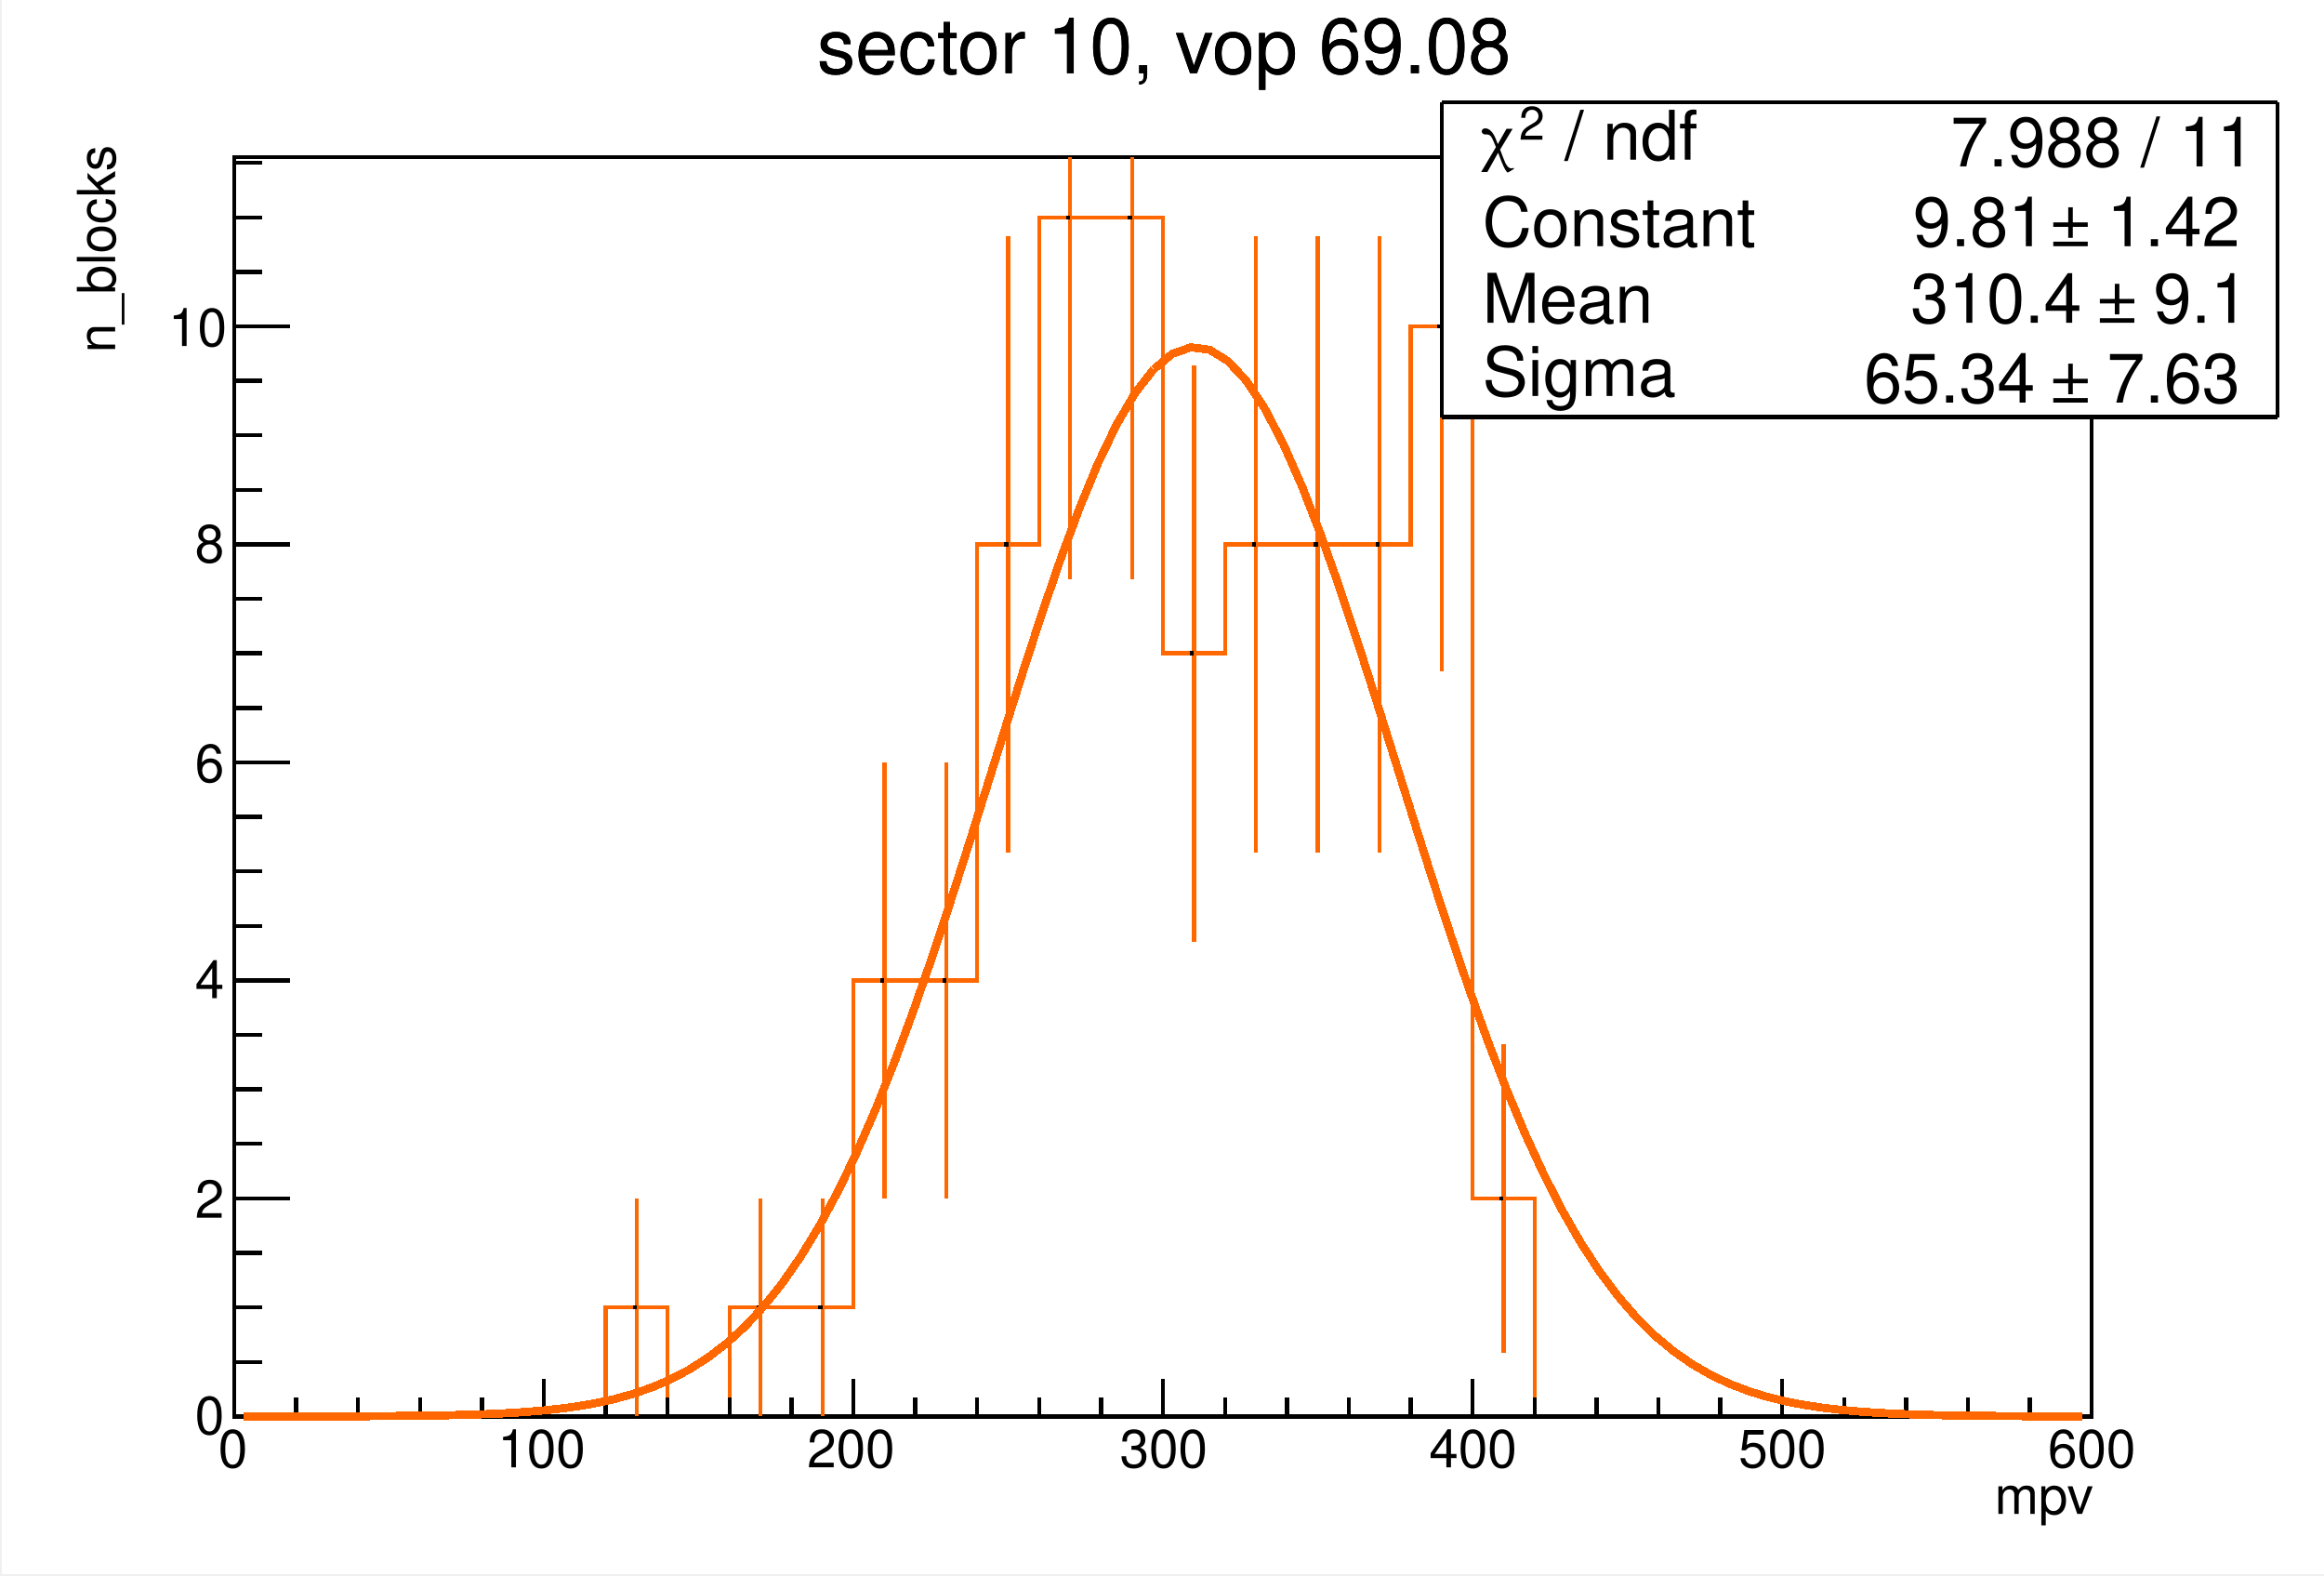
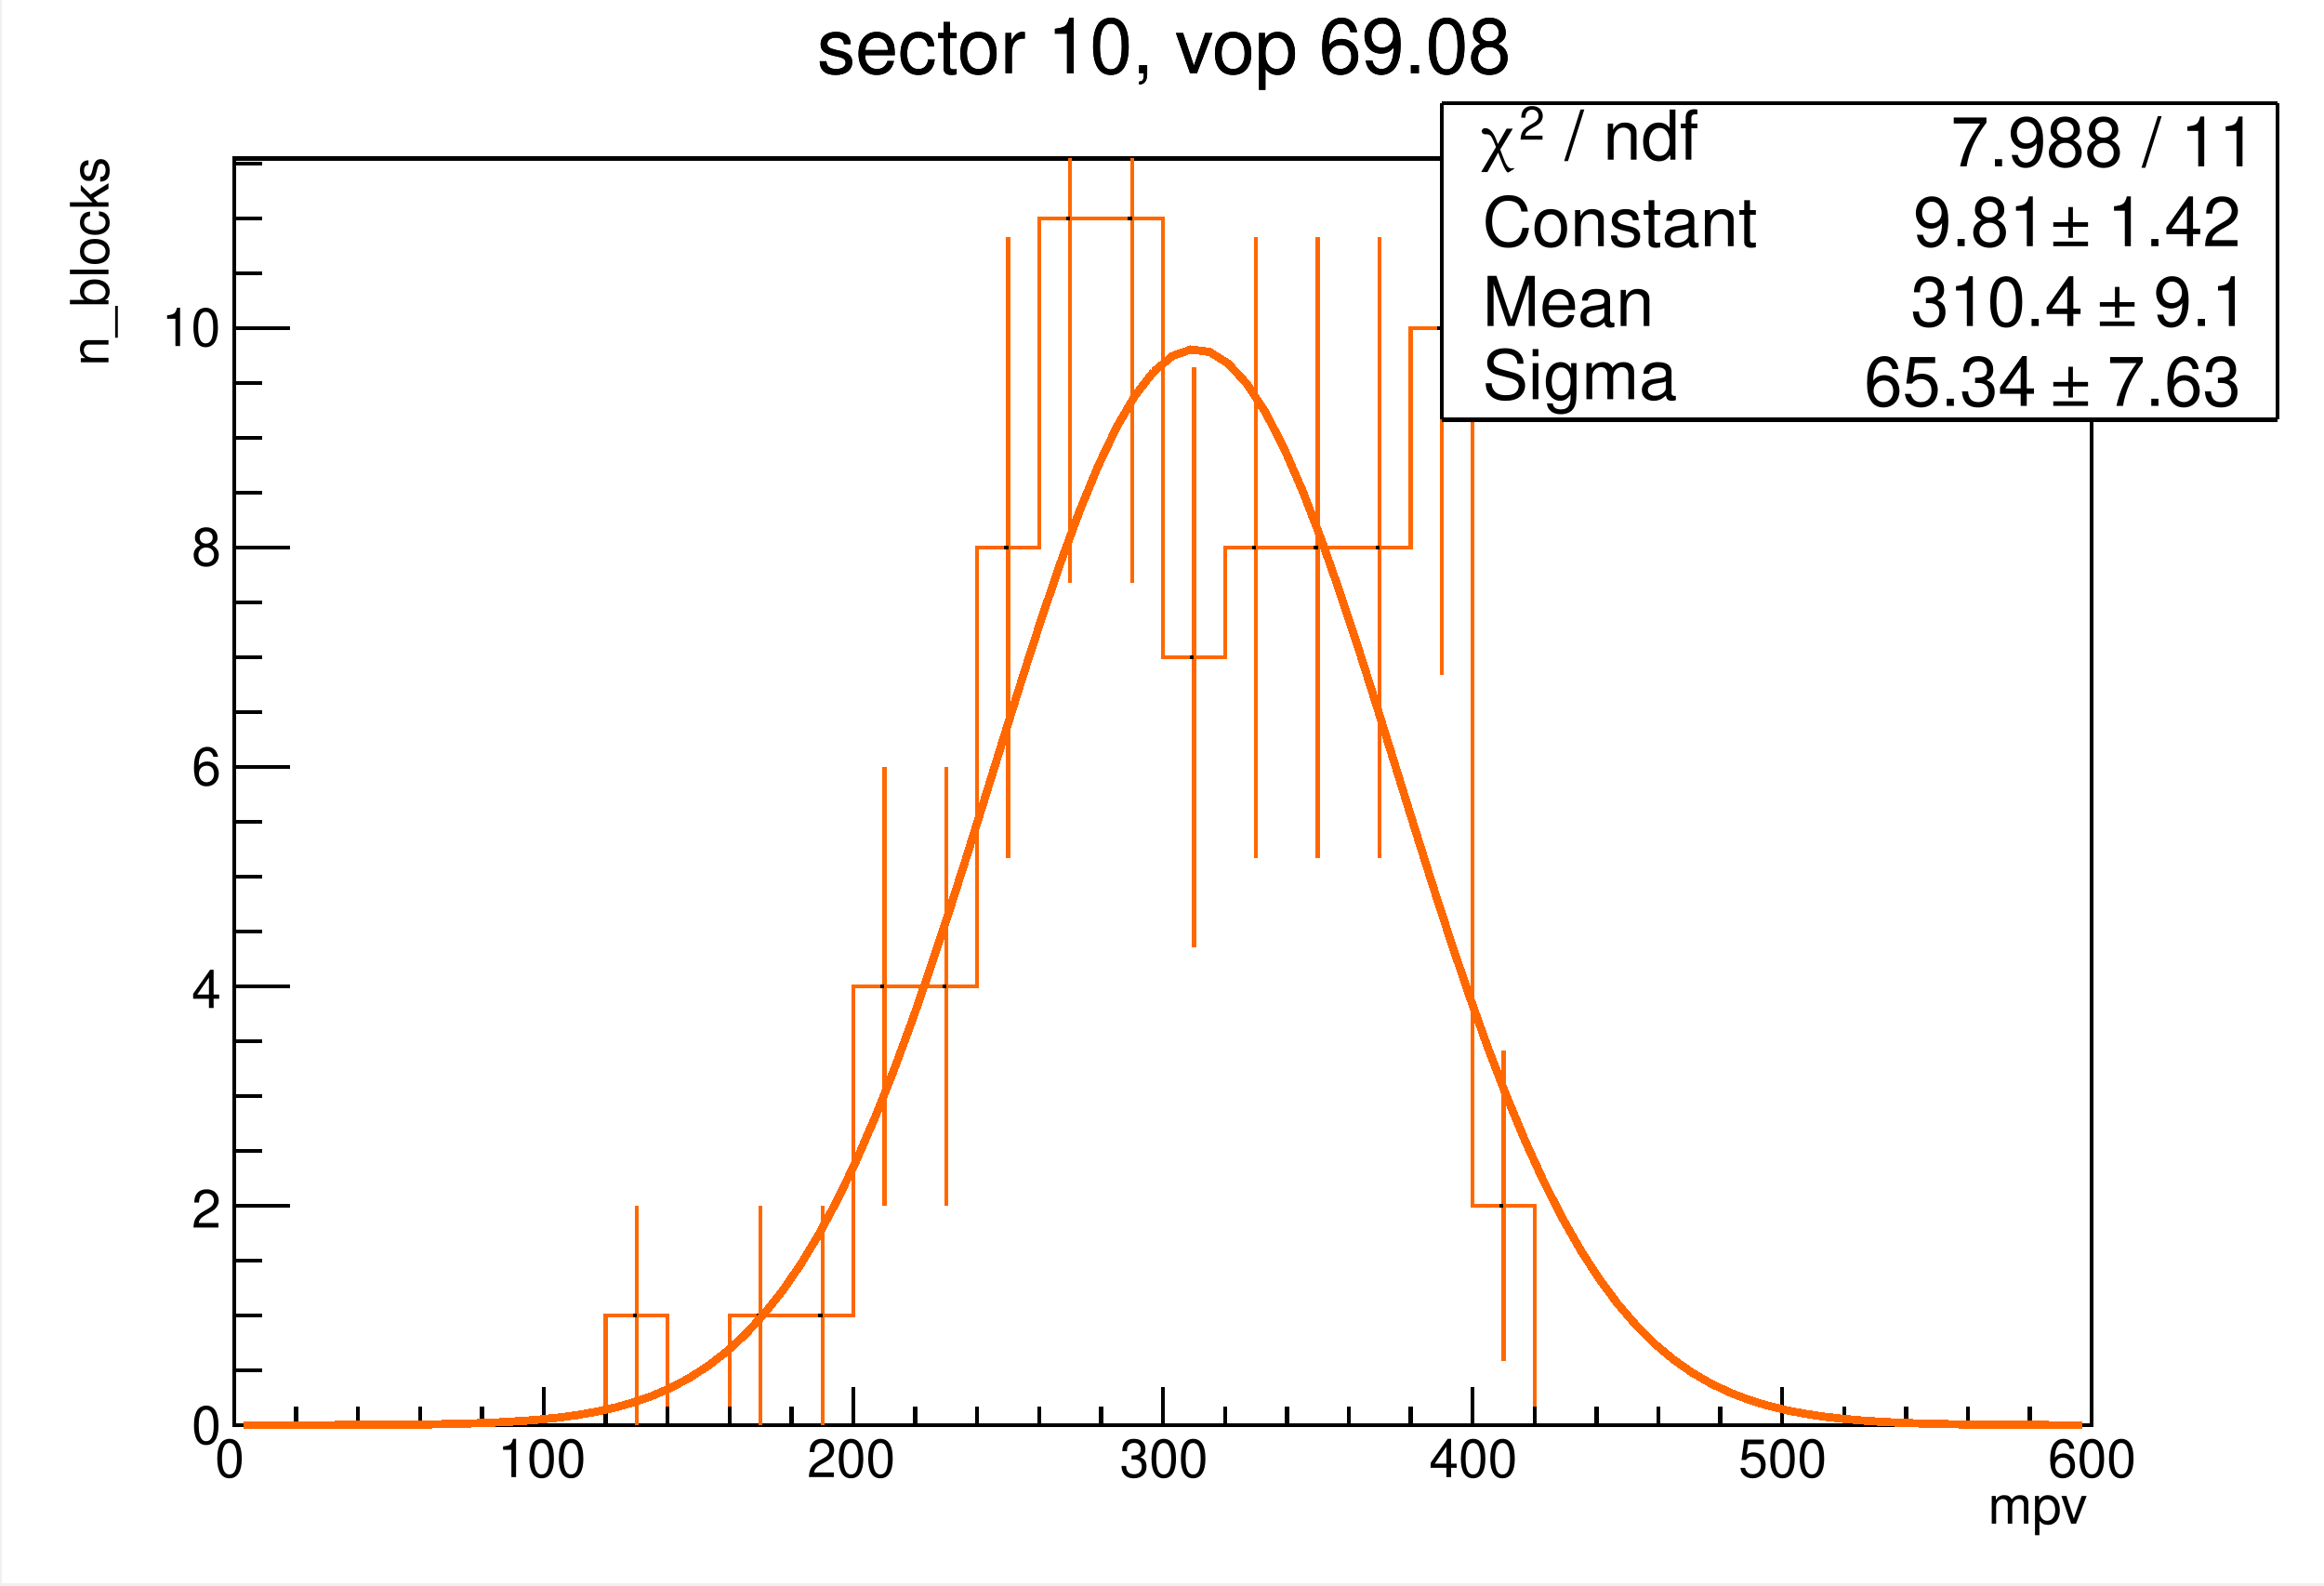
- <svg xmlns="http://www.w3.org/2000/svg" width="567.429" height="384.68" viewBox="0 0 567.429 384.68" shape-rendering="crispEdges">
+ <svg xmlns="http://www.w3.org/2000/svg" width="567.429" height="387.116" viewBox="0 0 567.429 387.116" shape-rendering="crispEdges">
  <defs>
</defs>
-   <rect x="0.5" y="0" width="566.929" height="384.18" fill="white" />
-   <rect x="57.193" y="38.418" width="453.543" height="307.344" fill="white" />
-   <rect x="57.193" y="38.418" width="453.543" height="307.344" fill="none" stroke="black" />
-   <path d="M57.193,345.762h 90.709v -26.61h 15.118v 26.61h 15.118v -26.61h 30.236v -79.83h 30.236v -106.439h 15.118v -79.83h 30.236v 106.439h 15.118v -26.61h 45.354v -53.22h 15.118v 212.879h 15.118v 53.22h 136.063" fill="none" stroke="#ff6800" />
-   <path d="M59.461,345.762h 18.142l 4.535, -0.032l 4.535, -0.015l 4.535, -0.021l 4.535, -0.03l 4.535, -0.043l 4.535, -0.06l 4.535, -0.083l 4.535, -0.113l 4.535, -0.153l 4.535, -0.206l 4.535,  -0.275l 4.535, -0.362l 4.535, -0.474l 4.535, -0.614l 4.535, -0.789l 4.535, -1.003l 4.535, -1.264l 4.535, -1.578l 4.535, -1.951l 4.535, -2.389l 4.535, -2.896l 4.535, -3.478l 4.535, -4.134l 4.535,  -4.866l 4.535, -5.669l 4.535, -6.536l 4.535, -7.456l 4.535, -8.416l 4.535, -9.394l 4.535, -10.369l 4.535, -11.313l 4.535, -12.196l 4.535, -12.984l 4.535, -13.645l 4.535, -14.143l 4.535, -14.446l 4.535,  -14.526l 4.535, -14.358l 4.535, -13.924l 4.535, -13.214l 4.535, -12.227l 4.535, -10.971l 4.535, -9.464l 4.535, -7.733l 4.535, -5.815" fill="none" stroke="#ff6800" stroke-width="2" />
-   <path d="M281.697,90.131l 4.535, -3.754l 4.535, -1.599l 4.535, 0.596l 4.535, 2.776l 4.535, 4.887l 4.535, 6.876l 4.535, 8.697l 4.535, 10.311l 4.535, 11.684l 4.535, 12.796l 4.535, 13.633l 4.535, 14.193l  4.535, 14.481l 4.535, 14.512l 4.535, 14.308l 4.535, 13.895l 4.535, 13.305l 4.535, 12.571l 4.535, 11.727l 4.535, 10.807l 4.535, 9.843l 4.535, 8.862l 4.535, 7.892l 4.535, 6.951l 4.535, 6.058l 4.535, 5.225l  4.535, 4.46l 4.535, 3.769l 4.535, 3.153l 4.535, 2.612l 4.535, 2.143l 4.535, 1.741l 4.535, 1.401l 4.535, 1.117l 4.535, 0.882l 4.535, 0.69l 4.535, 0.534l 4.535, 0.41l 4.535, 0.312l 4.535,  0.235l 4.535, 0.176l 4.535, 0.13l 4.535, 0.095l 4.535, 0.069l 4.535, 0.05l 4.535, 0.036l 4.535, 0.025l 4.535, 0.018l 4.535, 0.038" fill="none" stroke="#ff6800" stroke-width="2" />
-   <path d="M503.933,345.762h 4.535" fill="none" stroke="#ff6800" stroke-width="2" />
-   <path d="M57.193,345.762h 453.543" fill="none" stroke="black" />
-   <path d="M57.193,336.541v 9.22" fill="none" stroke="black" />
-   <path d="M72.311,341.152v 4.61" fill="none" stroke="black" />
-   <path d="M87.429,341.152v 4.61" fill="none" stroke="black" />
-   <path d="M102.547,341.152v 4.61" fill="none" stroke="black" />
-   <path d="M117.665,341.152v 4.61" fill="none" stroke="black" />
-   <path d="M132.783,336.541v 9.22" fill="none" stroke="black" />
-   <path d="M147.902,341.152v 4.61" fill="none" stroke="black" />
-   <path d="M163.02,341.152v 4.61" fill="none" stroke="black" />
-   <path d="M178.138,341.152v 4.61" fill="none" stroke="black" />
-   <path d="M193.256,341.152v 4.61" fill="none" stroke="black" />
-   <path d="M208.374,336.541v 9.22" fill="none" stroke="black" />
-   <path d="M223.492,341.152v 4.61" fill="none" stroke="black" />
-   <path d="M238.61,341.152v 4.61" fill="none" stroke="black" />
-   <path d="M253.728,341.152v 4.61" fill="none" stroke="black" />
-   <path d="M268.846,341.152v 4.61" fill="none" stroke="black" />
-   <path d="M283.965,336.541v 9.22" fill="none" stroke="black" />
-   <path d="M299.083,341.152v 4.61" fill="none" stroke="black" />
-   <path d="M314.201,341.152v 4.61" fill="none" stroke="black" />
-   <path d="M329.319,341.152v 4.61" fill="none" stroke="black" />
-   <path d="M344.437,341.152v 4.61" fill="none" stroke="black" />
-   <path d="M359.555,336.541v 9.22" fill="none" stroke="black" />
-   <path d="M374.673,341.152v 4.61" fill="none" stroke="black" />
-   <path d="M389.791,341.152v 4.61" fill="none" stroke="black" />
-   <path d="M404.909,341.152v 4.61" fill="none" stroke="black" />
-   <path d="M420.028,341.152v 4.61" fill="none" stroke="black" />
-   <path d="M435.146,336.541v 9.22" fill="none" stroke="black" />
-   <path d="M450.264,341.152v 4.61" fill="none" stroke="black" />
-   <path d="M465.382,341.152v 4.61" fill="none" stroke="black" />
-   <path d="M480.5,341.152v 4.61" fill="none" stroke="black" />
-   <path d="M495.618,341.152v 4.61" fill="none" stroke="black" />
-   <path d="M510.736,336.541v 9.22" fill="none" stroke="black" />
-   <text xml:space="preserve" x="53.294" y="358.189" fill="black" font-size="12.836" font-family="Helvetica">0</text>
-   <text xml:space="preserve" x="121.521" y="358.189" fill="black" font-size="12.836" font-family="Helvetica">100</text>
-   <text xml:space="preserve" x="197.057" y="358.189" fill="black" font-size="12.836" font-family="Helvetica">200</text>
-   <text xml:space="preserve" x="273.406" y="358.189" fill="black" font-size="12.836" font-family="Helvetica">300</text>
-   <text xml:space="preserve" x="348.942" y="358.189" fill="black" font-size="12.836" font-family="Helvetica">400</text>
-   <text xml:space="preserve" x="424.479" y="358.189" fill="black" font-size="12.836" font-family="Helvetica">500</text>
-   <text xml:space="preserve" x="500.015" y="358.189" fill="black" font-size="12.836" font-family="Helvetica">600</text>
-   <text xml:space="preserve" x="487.019" y="369.56" fill="black" font-size="12.836" font-family="Helvetica">mpv</text>
-   <path d="M57.193,345.762v -307.344" fill="none" stroke="black" />
-   <path d="M70.799,345.762h -13.606" fill="none" stroke="black" />
-   <path d="M63.996,332.457h -6.803" fill="none" stroke="black" />
-   <path d="M63.996,319.152h -6.803" fill="none" stroke="black" />
-   <path d="M63.996,305.847h -6.803" fill="none" stroke="black" />
-   <path d="M70.799,292.542h -13.606" fill="none" stroke="black" />
-   <path d="M63.996,279.237h -6.803" fill="none" stroke="black" />
-   <path d="M63.996,265.932h -6.803" fill="none" stroke="black" />
-   <path d="M63.996,252.627h -6.803" fill="none" stroke="black" />
-   <path d="M70.799,239.322h -13.606" fill="none" stroke="black" />
-   <path d="M63.996,226.017h -6.803" fill="none" stroke="black" />
-   <path d="M63.996,212.713h -6.803" fill="none" stroke="black" />
-   <path d="M63.996,199.408h -6.803" fill="none" stroke="black" />
-   <path d="M70.799,186.103h -13.606" fill="none" stroke="black" />
-   <path d="M63.996,172.798h -6.803" fill="none" stroke="black" />
-   <path d="M63.996,159.493h -6.803" fill="none" stroke="black" />
-   <path d="M63.996,146.188h -6.803" fill="none" stroke="black" />
-   <path d="M70.799,132.883h -13.606" fill="none" stroke="black" />
-   <path d="M63.996,119.578h -6.803" fill="none" stroke="black" />
-   <path d="M63.996,106.273h -6.803" fill="none" stroke="black" />
-   <path d="M63.996,92.968h -6.803" fill="none" stroke="black" />
-   <path d="M70.799,79.663h -13.606" fill="none" stroke="black" />
-   <path d="M70.799,79.663h -13.606" fill="none" stroke="black" />
-   <path d="M63.996,66.358h -6.803" fill="none" stroke="black" />
-   <path d="M63.996,53.053h -6.803" fill="none" stroke="black" />
-   <path d="M63.996,39.748h -6.803" fill="none" stroke="black" />
-   <text xml:space="preserve" x="47.609" y="350.067" fill="black" font-size="12.836" font-family="Helvetica">0</text>
-   <text xml:space="preserve" x="47.609" y="297.272" fill="black" font-size="12.836" font-family="Helvetica">2</text>
-   <text xml:space="preserve" x="47.609" y="243.666" fill="black" font-size="12.836" font-family="Helvetica">4</text>
-   <text xml:space="preserve" x="47.609" y="190.872" fill="black" font-size="12.836" font-family="Helvetica">6</text>
-   <text xml:space="preserve" x="47.609" y="137.265" fill="black" font-size="12.836" font-family="Helvetica">8</text>
-   <text xml:space="preserve" x="41.111" y="84.471" fill="black" font-size="12.836" font-family="Helvetica">10</text>
-   <g transform="rotate(-90,28.1155,86.0953)">
-     <text xml:space="preserve" x="28.116" y="86.095" fill="black" font-size="12.836" font-family="Helvetica">n_blocks</text>
+   <rect x="0.5" y="0" width="566.929" height="386.616" fill="white" />
+   <rect x="57.193" y="38.662" width="453.543" height="309.293" fill="white" />
+   <rect x="57.193" y="38.662" width="453.543" height="309.293" fill="none" stroke="black" />
+   <path d="M57.193,347.955h 90.709v -26.779h 15.118v 26.779h 15.118v -26.779h 30.236v -80.336h 30.236v -107.115h 15.118v -80.336h 30.236v 107.115h 15.118v -26.779h 45.354v -53.557h 15.118v 214.229h 15.118v 53.557h 136.063" fill="none" stroke="#ff6800" />
+   <path d="M59.461,347.955h 18.142l 4.535, -0.032l 4.535, -0.015l 4.535, -0.022l 4.535, -0.031l 4.535, -0.043l 4.535, -0.06l 4.535, -0.083l 4.535, -0.114l 4.535, -0.154l 4.535, -0.207l 4.535,  -0.276l 4.535, -0.365l 4.535, -0.477l 4.535, -0.618l 4.535, -0.794l 4.535, -1.01l 4.535, -1.272l 4.535, -1.588l 4.535, -1.963l 4.535, -2.404l 4.535, -2.915l 4.535, -3.5l 4.535, -4.161l 4.535,  -4.897l 4.535, -5.705l 4.535, -6.577l 4.535, -7.504l 4.535, -8.469l 4.535, -9.454l 4.535, -10.435l 4.535, -11.385l 4.535, -12.273l 4.535, -13.067l 4.535, -13.731l 4.535, -14.232l 4.535, -14.538l 4.535,  -14.618l 4.535, -14.449l 4.535, -14.012l 4.535, -13.298l 4.535, -12.305l 4.535, -11.04l 4.535, -9.524l 4.535, -7.782l 4.535, -5.852" fill="none" stroke="#ff6800" stroke-width="2" />
+   <path d="M281.697,90.703l 4.535, -3.778l 4.535, -1.609l 4.535, 0.6l 4.535, 2.794l 4.535, 4.918l 4.535, 6.92l 4.535, 8.753l 4.535, 10.376l 4.535, 11.759l 4.535, 12.877l 4.535, 13.72l 4.535, 14.283l 4.535,  14.573l 4.535, 14.604l 4.535, 14.398l 4.535, 13.983l 4.535, 13.389l 4.535, 12.65l 4.535, 11.801l 4.535, 10.876l 4.535, 9.905l 4.535, 8.919l 4.535, 7.942l 4.535, 6.995l 4.535, 6.097l 4.535, 5.258l 4.535,  4.488l 4.535, 3.793l 4.535, 3.173l 4.535, 2.629l 4.535, 2.157l 4.535, 1.752l 4.535, 1.41l 4.535, 1.124l 4.535, 0.887l 4.535, 0.694l 4.535, 0.538l 4.535, 0.413l 4.535, 0.314l 4.535, 0.237l  4.535, 0.177l 4.535, 0.131l 4.535, 0.096l 4.535, 0.07l 4.535, 0.05l 4.535, 0.036l 4.535, 0.025l 4.535, 0.018l 4.535, 0.038" fill="none" stroke="#ff6800" stroke-width="2" />
+   <path d="M503.933,347.955h 4.535" fill="none" stroke="#ff6800" stroke-width="2" />
+   <path d="M57.193,347.955h 453.543" fill="none" stroke="black" />
+   <path d="M57.193,338.676v 9.279" fill="none" stroke="black" />
+   <path d="M72.311,343.315v 4.639" fill="none" stroke="black" />
+   <path d="M87.429,343.315v 4.639" fill="none" stroke="black" />
+   <path d="M102.547,343.315v 4.639" fill="none" stroke="black" />
+   <path d="M117.665,343.315v 4.639" fill="none" stroke="black" />
+   <path d="M132.783,338.676v 9.279" fill="none" stroke="black" />
+   <path d="M147.902,343.315v 4.639" fill="none" stroke="black" />
+   <path d="M163.02,343.315v 4.639" fill="none" stroke="black" />
+   <path d="M178.138,343.315v 4.639" fill="none" stroke="black" />
+   <path d="M193.256,343.315v 4.639" fill="none" stroke="black" />
+   <path d="M208.374,338.676v 9.279" fill="none" stroke="black" />
+   <path d="M223.492,343.315v 4.639" fill="none" stroke="black" />
+   <path d="M238.61,343.315v 4.639" fill="none" stroke="black" />
+   <path d="M253.728,343.315v 4.639" fill="none" stroke="black" />
+   <path d="M268.846,343.315v 4.639" fill="none" stroke="black" />
+   <path d="M283.965,338.676v 9.279" fill="none" stroke="black" />
+   <path d="M299.083,343.315v 4.639" fill="none" stroke="black" />
+   <path d="M314.201,343.315v 4.639" fill="none" stroke="black" />
+   <path d="M329.319,343.315v 4.639" fill="none" stroke="black" />
+   <path d="M344.437,343.315v 4.639" fill="none" stroke="black" />
+   <path d="M359.555,338.676v 9.279" fill="none" stroke="black" />
+   <path d="M374.673,343.315v 4.639" fill="none" stroke="black" />
+   <path d="M389.791,343.315v 4.639" fill="none" stroke="black" />
+   <path d="M404.909,343.315v 4.639" fill="none" stroke="black" />
+   <path d="M420.028,343.315v 4.639" fill="none" stroke="black" />
+   <path d="M435.146,338.676v 9.279" fill="none" stroke="black" />
+   <path d="M450.264,343.315v 4.639" fill="none" stroke="black" />
+   <path d="M465.382,343.315v 4.639" fill="none" stroke="black" />
+   <path d="M480.5,343.315v 4.639" fill="none" stroke="black" />
+   <path d="M495.618,343.315v 4.639" fill="none" stroke="black" />
+   <path d="M510.736,338.676v 9.279" fill="none" stroke="black" />
+   <text xml:space="preserve" x="52.482" y="360.625" fill="black" font-size="12.914" font-family="Helvetica">0</text>
+   <text xml:space="preserve" x="121.521" y="360.625" fill="black" font-size="12.914" font-family="Helvetica">100</text>
+   <text xml:space="preserve" x="197.057" y="360.625" fill="black" font-size="12.914" font-family="Helvetica">200</text>
+   <text xml:space="preserve" x="273.406" y="360.625" fill="black" font-size="12.914" font-family="Helvetica">300</text>
+   <text xml:space="preserve" x="348.942" y="360.625" fill="black" font-size="12.914" font-family="Helvetica">400</text>
+   <text xml:space="preserve" x="424.479" y="360.625" fill="black" font-size="12.914" font-family="Helvetica">500</text>
+   <text xml:space="preserve" x="500.015" y="360.625" fill="black" font-size="12.914" font-family="Helvetica">600</text>
+   <text xml:space="preserve" x="485.395" y="371.996" fill="black" font-size="12.914" font-family="Helvetica">mpv</text>
+   <path d="M57.193,347.955v -309.293" fill="none" stroke="black" />
+   <path d="M70.799,347.955h -13.606" fill="none" stroke="black" />
+   <path d="M63.996,334.565h -6.803" fill="none" stroke="black" />
+   <path d="M63.996,321.176h -6.803" fill="none" stroke="black" />
+   <path d="M63.996,307.787h -6.803" fill="none" stroke="black" />
+   <path d="M70.799,294.398h -13.606" fill="none" stroke="black" />
+   <path d="M63.996,281.008h -6.803" fill="none" stroke="black" />
+   <path d="M63.996,267.619h -6.803" fill="none" stroke="black" />
+   <path d="M63.996,254.23h -6.803" fill="none" stroke="black" />
+   <path d="M70.799,240.84h -13.606" fill="none" stroke="black" />
+   <path d="M63.996,227.451h -6.803" fill="none" stroke="black" />
+   <path d="M63.996,214.062h -6.803" fill="none" stroke="black" />
+   <path d="M63.996,200.672h -6.803" fill="none" stroke="black" />
+   <path d="M70.799,187.283h -13.606" fill="none" stroke="black" />
+   <path d="M63.996,173.894h -6.803" fill="none" stroke="black" />
+   <path d="M63.996,160.504h -6.803" fill="none" stroke="black" />
+   <path d="M63.996,147.115h -6.803" fill="none" stroke="black" />
+   <path d="M70.799,133.726h -13.606" fill="none" stroke="black" />
+   <path d="M63.996,120.336h -6.803" fill="none" stroke="black" />
+   <path d="M63.996,106.947h -6.803" fill="none" stroke="black" />
+   <path d="M63.996,93.558h -6.803" fill="none" stroke="black" />
+   <path d="M70.799,80.168h -13.606" fill="none" stroke="black" />
+   <path d="M70.799,80.168h -13.606" fill="none" stroke="black" />
+   <path d="M63.996,66.779h -6.803" fill="none" stroke="black" />
+   <path d="M63.996,53.39h -6.803" fill="none" stroke="black" />
+   <path d="M63.996,40.001h -6.803" fill="none" stroke="black" />
+   <text xml:space="preserve" x="46.797" y="352.503" fill="black" font-size="12.914" font-family="Helvetica">0</text>
+   <text xml:space="preserve" x="46.797" y="299.709" fill="black" font-size="12.914" font-family="Helvetica">2</text>
+   <text xml:space="preserve" x="46.797" y="246.102" fill="black" font-size="12.914" font-family="Helvetica">4</text>
+   <text xml:space="preserve" x="46.797" y="191.684" fill="black" font-size="12.914" font-family="Helvetica">6</text>
+   <text xml:space="preserve" x="46.797" y="138.077" fill="black" font-size="12.914" font-family="Helvetica">8</text>
+   <text xml:space="preserve" x="39.486" y="84.471" fill="black" font-size="12.914" font-family="Helvetica">10</text>
+   <g transform="rotate(-90,26.491,89.3441)">
+     <text xml:space="preserve" x="26.491" y="89.344" fill="black" font-size="12.914" font-family="Helvetica">n_blocks</text>
  </g>
  <text xml:space="preserve" x="199.494" y="17.869" fill="black" font-size="18.741" font-family="Helvetica">sector 10, vop 69.08</text>
-   <rect x="351.996" y="24.972" width="204.094" height="76.836" fill="white" />
-   <path d="M351.996,101.808h 204.094" fill="none" stroke="black" />
-   <path d="M556.091,101.808v -76.836" fill="none" stroke="black" />
-   <path d="M556.091,24.972h -204.094" fill="none" stroke="black" />
-   <path d="M351.996,24.972v 76.836" fill="none" stroke="black" />
-   <text xml:space="preserve" x="377.37" y="38.986" fill="black" font-size="16.713" font-family="Helvetica"> / ndf </text>
-   <text xml:space="preserve" x="370.872" y="34.113" fill="black" font-size="11.309" font-family="Helvetica">2</text>
-   <text xml:space="preserve" x="361.938" y="38.986" fill="black" font-size="16.713" font-family="Times">χ</text>
-   <text xml:space="preserve" x="471.587" y="40.611" fill="black" font-size="16.713" font-family="Helvetica"> 7.988 / 11</text>
-   <text xml:space="preserve" x="361.938" y="60.104" fill="black" font-size="16.713" font-family="Helvetica">Constant </text>
-   <text xml:space="preserve" x="509.762" y="60.104" fill="black" font-size="16.713" font-family="Helvetica"> 1.42</text>
-   <text xml:space="preserve" x="500.827" y="60.104" fill="black" font-size="16.713" font-family="Times">±</text>
-   <text xml:space="preserve" x="457.78" y="60.104" fill="black" font-size="16.713" font-family="Helvetica">  9.81 </text>
-   <text xml:space="preserve" x="361.938" y="78.785" fill="black" font-size="16.713" font-family="Helvetica">Mean     </text>
-   <text xml:space="preserve" x="521.133" y="78.785" fill="black" font-size="16.713" font-family="Helvetica"> 9.1</text>
-   <text xml:space="preserve" x="512.198" y="78.785" fill="black" font-size="16.713" font-family="Times">±</text>
-   <text xml:space="preserve" x="461.841" y="78.785" fill="black" font-size="16.713" font-family="Helvetica"> 310.4 </text>
-   <text xml:space="preserve" x="361.938" y="96.654" fill="black" font-size="16.713" font-family="Helvetica">Sigma    </text>
-   <text xml:space="preserve" x="509.762" y="98.278" fill="black" font-size="16.713" font-family="Helvetica"> 7.63</text>
-   <text xml:space="preserve" x="500.827" y="98.278" fill="black" font-size="16.713" font-family="Times">±</text>
-   <text xml:space="preserve" x="450.47" y="98.278" fill="black" font-size="16.713" font-family="Helvetica"> 65.34 </text>
-   <g stroke="black" stroke-width="1" fill="none">
-     <line x1="63.752" y1="345.762" x2="64.752" y2="345.762" />
-   </g>
-   <g stroke="black" stroke-width="1" fill="none">
-     <line x1="78.87" y1="345.762" x2="79.87" y2="345.762" />
-   </g>
-   <g stroke="black" stroke-width="1" fill="none">
-     <line x1="93.988" y1="345.762" x2="94.988" y2="345.762" />
-   </g>
-   <g stroke="black" stroke-width="1" fill="none">
-     <line x1="109.106" y1="345.762" x2="110.106" y2="345.762" />
-   </g>
-   <g stroke="black" stroke-width="1" fill="none">
-     <line x1="124.224" y1="345.762" x2="125.224" y2="345.762" />
-   </g>
-   <g stroke="black" stroke-width="1" fill="none">
-     <line x1="139.343" y1="345.762" x2="140.343" y2="345.762" />
-   </g>
-   <path d="M155.461,345.762v -26.61" fill="none" stroke="#ff6800" />
-   <path d="M155.461,319.152v -26.61" fill="none" stroke="#ff6800" />
-   <path d="M147.902,319.152h 7.559" fill="none" stroke="#ff6800" />
-   <path d="M155.461,319.152h 7.559" fill="none" stroke="#ff6800" />
-   <g stroke="black" stroke-width="1" fill="none">
-     <line x1="154.461" y1="319.152" x2="155.461" y2="319.152" />
-   </g>
-   <g stroke="black" stroke-width="1" fill="none">
-     <line x1="169.579" y1="345.762" x2="170.579" y2="345.762" />
-   </g>
-   <path d="M185.697,345.762v -26.61" fill="none" stroke="#ff6800" />
-   <path d="M185.697,319.152v -26.61" fill="none" stroke="#ff6800" />
-   <path d="M178.138,319.152h 7.559" fill="none" stroke="#ff6800" />
-   <path d="M185.697,319.152h 7.559" fill="none" stroke="#ff6800" />
-   <g stroke="black" stroke-width="1" fill="none">
-     <line x1="184.697" y1="319.152" x2="185.697" y2="319.152" />
-   </g>
-   <path d="M200.815,345.762v -26.61" fill="none" stroke="#ff6800" />
-   <path d="M200.815,319.152v -26.61" fill="none" stroke="#ff6800" />
-   <path d="M193.256,319.152h 7.559" fill="none" stroke="#ff6800" />
-   <path d="M200.815,319.152h 7.559" fill="none" stroke="#ff6800" />
-   <g stroke="black" stroke-width="1" fill="none">
-     <line x1="199.815" y1="319.152" x2="200.815" y2="319.152" />
-   </g>
-   <path d="M215.933,292.542v -53.22" fill="none" stroke="#ff6800" />
-   <path d="M215.933,239.322v -53.22" fill="none" stroke="#ff6800" />
-   <path d="M208.374,239.322h 7.559" fill="none" stroke="#ff6800" />
-   <path d="M215.933,239.322h 7.559" fill="none" stroke="#ff6800" />
-   <g stroke="black" stroke-width="1" fill="none">
-     <line x1="214.933" y1="239.322" x2="215.933" y2="239.322" />
-   </g>
-   <path d="M231.051,292.542v -53.22" fill="none" stroke="#ff6800" />
-   <path d="M231.051,239.322v -53.22" fill="none" stroke="#ff6800" />
-   <path d="M223.492,239.322h 7.559" fill="none" stroke="#ff6800" />
-   <path d="M231.051,239.322h 7.559" fill="none" stroke="#ff6800" />
-   <g stroke="black" stroke-width="1" fill="none">
-     <line x1="230.051" y1="239.322" x2="231.051" y2="239.322" />
-   </g>
-   <path d="M246.169,208.147v -75.264" fill="none" stroke="#ff6800" />
-   <path d="M246.169,132.883v -75.264" fill="none" stroke="#ff6800" />
-   <path d="M238.61,132.883h 7.559" fill="none" stroke="#ff6800" />
-   <path d="M246.169,132.883h 7.559" fill="none" stroke="#ff6800" />
-   <g stroke="black" stroke-width="1" fill="none">
-     <line x1="245.169" y1="132.883" x2="246.169" y2="132.883" />
-   </g>
-   <path d="M261.287,141.308v -88.255" fill="none" stroke="#ff6800" />
-   <path d="M261.287,53.053v -14.635" fill="none" stroke="#ff6800" />
-   <path d="M253.728,53.053h 7.559" fill="none" stroke="#ff6800" />
-   <path d="M261.287,53.053h 7.559" fill="none" stroke="#ff6800" />
-   <g stroke="black" stroke-width="1" fill="none">
-     <line x1="260.287" y1="53.053" x2="261.287" y2="53.053" />
-   </g>
-   <path d="M276.406,141.308v -88.255" fill="none" stroke="#ff6800" />
-   <path d="M276.406,53.053v -14.635" fill="none" stroke="#ff6800" />
-   <path d="M268.846,53.053h 7.559" fill="none" stroke="#ff6800" />
-   <path d="M276.406,53.053h 7.559" fill="none" stroke="#ff6800" />
-   <g stroke="black" stroke-width="1" fill="none">
-     <line x1="275.406" y1="53.053" x2="276.406" y2="53.053" />
-   </g>
-   <path d="M291.524,229.896v -70.403" fill="none" stroke="#ff6800" />
-   <path d="M291.524,159.493v -70.403" fill="none" stroke="#ff6800" />
-   <path d="M283.965,159.493h 7.559" fill="none" stroke="#ff6800" />
-   <path d="M291.524,159.493h 7.559" fill="none" stroke="#ff6800" />
-   <g stroke="black" stroke-width="1" fill="none">
-     <line x1="290.524" y1="159.493" x2="291.524" y2="159.493" />
-   </g>
-   <path d="M306.642,208.147v -75.264" fill="none" stroke="#ff6800" />
-   <path d="M306.642,132.883v -75.264" fill="none" stroke="#ff6800" />
-   <path d="M299.083,132.883h 7.559" fill="none" stroke="#ff6800" />
-   <path d="M306.642,132.883h 7.559" fill="none" stroke="#ff6800" />
-   <g stroke="black" stroke-width="1" fill="none">
-     <line x1="305.642" y1="132.883" x2="306.642" y2="132.883" />
-   </g>
-   <path d="M321.76,208.147v -75.264" fill="none" stroke="#ff6800" />
-   <path d="M321.76,132.883v -75.264" fill="none" stroke="#ff6800" />
-   <path d="M314.201,132.883h 7.559" fill="none" stroke="#ff6800" />
-   <path d="M321.76,132.883h 7.559" fill="none" stroke="#ff6800" />
-   <g stroke="black" stroke-width="1" fill="none">
-     <line x1="320.76" y1="132.883" x2="321.76" y2="132.883" />
-   </g>
-   <path d="M336.878,208.147v -75.264" fill="none" stroke="#ff6800" />
-   <path d="M336.878,132.883v -75.264" fill="none" stroke="#ff6800" />
-   <path d="M329.319,132.883h 7.559" fill="none" stroke="#ff6800" />
-   <path d="M336.878,132.883h 7.559" fill="none" stroke="#ff6800" />
-   <g stroke="black" stroke-width="1" fill="none">
-     <line x1="335.878" y1="132.883" x2="336.878" y2="132.883" />
-   </g>
-   <path d="M351.996,163.811v -84.148" fill="none" stroke="#ff6800" />
-   <path d="M351.996,79.663v -41.245" fill="none" stroke="#ff6800" />
-   <path d="M344.437,79.663h 7.559" fill="none" stroke="#ff6800" />
-   <path d="M351.996,79.663h 7.559" fill="none" stroke="#ff6800" />
-   <g stroke="black" stroke-width="1" fill="none">
-     <line x1="350.996" y1="79.663" x2="351.996" y2="79.663" />
-   </g>
-   <path d="M367.114,330.174v -37.632" fill="none" stroke="#ff6800" />
-   <path d="M367.114,292.542v -37.632" fill="none" stroke="#ff6800" />
-   <path d="M359.555,292.542h 7.559" fill="none" stroke="#ff6800" />
-   <path d="M367.114,292.542h 7.559" fill="none" stroke="#ff6800" />
-   <g stroke="black" stroke-width="1" fill="none">
-     <line x1="366.114" y1="292.542" x2="367.114" y2="292.542" />
-   </g>
-   <g stroke="black" stroke-width="1" fill="none">
-     <line x1="381.232" y1="345.762" x2="382.232" y2="345.762" />
-   </g>
-   <g stroke="black" stroke-width="1" fill="none">
-     <line x1="396.35" y1="345.762" x2="397.35" y2="345.762" />
-   </g>
-   <g stroke="black" stroke-width="1" fill="none">
-     <line x1="411.469" y1="345.762" x2="412.469" y2="345.762" />
-   </g>
-   <g stroke="black" stroke-width="1" fill="none">
-     <line x1="426.587" y1="345.762" x2="427.587" y2="345.762" />
-   </g>
-   <g stroke="black" stroke-width="1" fill="none">
-     <line x1="441.705" y1="345.762" x2="442.705" y2="345.762" />
-   </g>
-   <g stroke="black" stroke-width="1" fill="none">
-     <line x1="456.823" y1="345.762" x2="457.823" y2="345.762" />
-   </g>
-   <g stroke="black" stroke-width="1" fill="none">
-     <line x1="471.941" y1="345.762" x2="472.941" y2="345.762" />
-   </g>
-   <g stroke="black" stroke-width="1" fill="none">
-     <line x1="487.059" y1="345.762" x2="488.059" y2="345.762" />
-   </g>
-   <g stroke="black" stroke-width="1" fill="none">
-     <line x1="502.177" y1="345.762" x2="503.177" y2="345.762" />
-   </g>
-   <path d="M59.461,345.762h 18.142l 4.535, -0.032l 4.535, -0.015l 4.535, -0.021l 4.535, -0.03l 4.535, -0.043l 4.535, -0.06l 4.535, -0.083l 4.535, -0.113l 4.535, -0.153l 4.535, -0.206l 4.535,  -0.275l 4.535, -0.362l 4.535, -0.474l 4.535, -0.614l 4.535, -0.789l 4.535, -1.003l 4.535, -1.264l 4.535, -1.578l 4.535, -1.951l 4.535, -2.389l 4.535, -2.896l 4.535, -3.478l 4.535, -4.134l 4.535,  -4.866l 4.535, -5.669l 4.535, -6.536l 4.535, -7.456l 4.535, -8.416l 4.535, -9.394l 4.535, -10.369l 4.535, -11.313l 4.535, -12.196l 4.535, -12.984l 4.535, -13.645l 4.535, -14.143l 4.535, -14.446l 4.535,  -14.526l 4.535, -14.358l 4.535, -13.924l 4.535, -13.214l 4.535, -12.227l 4.535, -10.971l 4.535, -9.464l 4.535, -7.733l 4.535, -5.815" fill="none" stroke="#ff6800" stroke-width="2" />
-   <path d="M281.697,90.131l 4.535, -3.754l 4.535, -1.599l 4.535, 0.596l 4.535, 2.776l 4.535, 4.887l 4.535, 6.876l 4.535, 8.697l 4.535, 10.311l 4.535, 11.684l 4.535, 12.796l 4.535, 13.633l 4.535, 14.193l  4.535, 14.481l 4.535, 14.512l 4.535, 14.308l 4.535, 13.895l 4.535, 13.305l 4.535, 12.571l 4.535, 11.727l 4.535, 10.807l 4.535, 9.843l 4.535, 8.862l 4.535, 7.892l 4.535, 6.951l 4.535, 6.058l 4.535, 5.225l  4.535, 4.46l 4.535, 3.769l 4.535, 3.153l 4.535, 2.612l 4.535, 2.143l 4.535, 1.741l 4.535, 1.401l 4.535, 1.117l 4.535, 0.882l 4.535, 0.69l 4.535, 0.534l 4.535, 0.41l 4.535, 0.312l 4.535,  0.235l 4.535, 0.176l 4.535, 0.13l 4.535, 0.095l 4.535, 0.069l 4.535, 0.05l 4.535, 0.036l 4.535, 0.025l 4.535, 0.018l 4.535, 0.038" fill="none" stroke="#ff6800" stroke-width="2" />
-   <path d="M503.933,345.762h 4.535" fill="none" stroke="#ff6800" stroke-width="2" />
-   <rect x="351.996" y="24.972" width="204.094" height="76.836" fill="white" />
-   <path d="M351.996,101.808h 204.094" fill="none" stroke="black" />
-   <path d="M556.091,101.808v -76.836" fill="none" stroke="black" />
-   <path d="M556.091,24.972h -204.094" fill="none" stroke="black" />
-   <path d="M351.996,24.972v 76.836" fill="none" stroke="black" />
-   <text xml:space="preserve" x="377.37" y="38.986" fill="black" font-size="16.713" font-family="Helvetica"> / ndf </text>
-   <text xml:space="preserve" x="370.872" y="34.113" fill="black" font-size="11.309" font-family="Helvetica">2</text>
-   <text xml:space="preserve" x="361.938" y="38.986" fill="black" font-size="16.713" font-family="Times">χ</text>
-   <text xml:space="preserve" x="471.587" y="40.611" fill="black" font-size="16.713" font-family="Helvetica"> 7.988 / 11</text>
-   <text xml:space="preserve" x="361.938" y="60.104" fill="black" font-size="16.713" font-family="Helvetica">Constant </text>
-   <text xml:space="preserve" x="509.762" y="60.104" fill="black" font-size="16.713" font-family="Helvetica"> 1.42</text>
-   <text xml:space="preserve" x="500.827" y="60.104" fill="black" font-size="16.713" font-family="Times">±</text>
-   <text xml:space="preserve" x="457.78" y="60.104" fill="black" font-size="16.713" font-family="Helvetica">  9.81 </text>
-   <text xml:space="preserve" x="361.938" y="78.785" fill="black" font-size="16.713" font-family="Helvetica">Mean     </text>
-   <text xml:space="preserve" x="521.133" y="78.785" fill="black" font-size="16.713" font-family="Helvetica"> 9.1</text>
-   <text xml:space="preserve" x="512.198" y="78.785" fill="black" font-size="16.713" font-family="Times">±</text>
-   <text xml:space="preserve" x="461.841" y="78.785" fill="black" font-size="16.713" font-family="Helvetica"> 310.4 </text>
-   <text xml:space="preserve" x="361.938" y="96.654" fill="black" font-size="16.713" font-family="Helvetica">Sigma    </text>
-   <text xml:space="preserve" x="509.762" y="98.278" fill="black" font-size="16.713" font-family="Helvetica"> 7.63</text>
-   <text xml:space="preserve" x="500.827" y="98.278" fill="black" font-size="16.713" font-family="Times">±</text>
-   <text xml:space="preserve" x="450.47" y="98.278" fill="black" font-size="16.713" font-family="Helvetica"> 65.34 </text>
+   <rect x="351.996" y="25.13" width="204.094" height="77.323" fill="white" />
+   <path d="M351.996,102.453h 204.094" fill="none" stroke="black" />
+   <path d="M556.091,102.453v -77.323" fill="none" stroke="black" />
+   <path d="M556.091,25.13h -204.094" fill="none" stroke="black" />
+   <path d="M351.996,25.13v 77.323" fill="none" stroke="black" />
+   <text xml:space="preserve" x="377.37" y="38.986" fill="black" font-size="16.816" font-family="Helvetica"> / ndf </text>
+   <text xml:space="preserve" x="370.872" y="34.113" fill="black" font-size="11.377" font-family="Helvetica">2</text>
+   <text xml:space="preserve" x="361.938" y="38.986" fill="black" font-size="16.816" font-family="Times">χ</text>
+   <text xml:space="preserve" x="471.587" y="40.611" fill="black" font-size="16.816" font-family="Helvetica"> 7.988 / 11</text>
+   <text xml:space="preserve" x="361.938" y="60.104" fill="black" font-size="16.816" font-family="Helvetica">Constant </text>
+   <text xml:space="preserve" x="509.762" y="60.104" fill="black" font-size="16.816" font-family="Helvetica"> 1.42</text>
+   <text xml:space="preserve" x="500.827" y="60.104" fill="black" font-size="16.816" font-family="Times">±</text>
+   <text xml:space="preserve" x="457.78" y="60.104" fill="black" font-size="16.816" font-family="Helvetica">  9.81 </text>
+   <text xml:space="preserve" x="361.938" y="79.597" fill="black" font-size="16.816" font-family="Helvetica">Mean     </text>
+   <text xml:space="preserve" x="521.133" y="79.597" fill="black" font-size="16.816" font-family="Helvetica"> 9.1</text>
+   <text xml:space="preserve" x="512.198" y="79.597" fill="black" font-size="16.816" font-family="Times">±</text>
+   <text xml:space="preserve" x="461.841" y="79.597" fill="black" font-size="16.816" font-family="Helvetica"> 310.4 </text>
+   <text xml:space="preserve" x="361.938" y="97.466" fill="black" font-size="16.816" font-family="Helvetica">Sigma    </text>
+   <text xml:space="preserve" x="509.762" y="99.091" fill="black" font-size="16.816" font-family="Helvetica"> 7.63</text>
+   <text xml:space="preserve" x="500.827" y="99.091" fill="black" font-size="16.816" font-family="Times">±</text>
+   <text xml:space="preserve" x="450.47" y="99.091" fill="black" font-size="16.816" font-family="Helvetica"> 65.34 </text>
+   <g stroke="black" stroke-width="1" fill="none">
+     <line x1="63.752" y1="347.955" x2="64.752" y2="347.955" />
+   </g>
+   <g stroke="black" stroke-width="1" fill="none">
+     <line x1="78.87" y1="347.955" x2="79.87" y2="347.955" />
+   </g>
+   <g stroke="black" stroke-width="1" fill="none">
+     <line x1="93.988" y1="347.955" x2="94.988" y2="347.955" />
+   </g>
+   <g stroke="black" stroke-width="1" fill="none">
+     <line x1="109.106" y1="347.955" x2="110.106" y2="347.955" />
+   </g>
+   <g stroke="black" stroke-width="1" fill="none">
+     <line x1="124.224" y1="347.955" x2="125.224" y2="347.955" />
+   </g>
+   <g stroke="black" stroke-width="1" fill="none">
+     <line x1="139.343" y1="347.955" x2="140.343" y2="347.955" />
+   </g>
+   <path d="M155.461,347.955v -26.779" fill="none" stroke="#ff6800" />
+   <path d="M155.461,321.176v -26.779" fill="none" stroke="#ff6800" />
+   <path d="M147.902,321.176h 7.559" fill="none" stroke="#ff6800" />
+   <path d="M155.461,321.176h 7.559" fill="none" stroke="#ff6800" />
+   <g stroke="black" stroke-width="1" fill="none">
+     <line x1="154.461" y1="321.176" x2="155.461" y2="321.176" />
+   </g>
+   <g stroke="black" stroke-width="1" fill="none">
+     <line x1="169.579" y1="347.955" x2="170.579" y2="347.955" />
+   </g>
+   <path d="M185.697,347.955v -26.779" fill="none" stroke="#ff6800" />
+   <path d="M185.697,321.176v -26.779" fill="none" stroke="#ff6800" />
+   <path d="M178.138,321.176h 7.559" fill="none" stroke="#ff6800" />
+   <path d="M185.697,321.176h 7.559" fill="none" stroke="#ff6800" />
+   <g stroke="black" stroke-width="1" fill="none">
+     <line x1="184.697" y1="321.176" x2="185.697" y2="321.176" />
+   </g>
+   <path d="M200.815,347.955v -26.779" fill="none" stroke="#ff6800" />
+   <path d="M200.815,321.176v -26.779" fill="none" stroke="#ff6800" />
+   <path d="M193.256,321.176h 7.559" fill="none" stroke="#ff6800" />
+   <path d="M200.815,321.176h 7.559" fill="none" stroke="#ff6800" />
+   <g stroke="black" stroke-width="1" fill="none">
+     <line x1="199.815" y1="321.176" x2="200.815" y2="321.176" />
+   </g>
+   <path d="M215.933,294.398v -53.557" fill="none" stroke="#ff6800" />
+   <path d="M215.933,240.84v -53.557" fill="none" stroke="#ff6800" />
+   <path d="M208.374,240.84h 7.559" fill="none" stroke="#ff6800" />
+   <path d="M215.933,240.84h 7.559" fill="none" stroke="#ff6800" />
+   <g stroke="black" stroke-width="1" fill="none">
+     <line x1="214.933" y1="240.84" x2="215.933" y2="240.84" />
+   </g>
+   <path d="M231.051,294.398v -53.557" fill="none" stroke="#ff6800" />
+   <path d="M231.051,240.84v -53.557" fill="none" stroke="#ff6800" />
+   <path d="M223.492,240.84h 7.559" fill="none" stroke="#ff6800" />
+   <path d="M231.051,240.84h 7.559" fill="none" stroke="#ff6800" />
+   <g stroke="black" stroke-width="1" fill="none">
+     <line x1="230.051" y1="240.84" x2="231.051" y2="240.84" />
+   </g>
+   <path d="M246.169,209.467v -75.741" fill="none" stroke="#ff6800" />
+   <path d="M246.169,133.726v -75.741" fill="none" stroke="#ff6800" />
+   <path d="M238.61,133.726h 7.559" fill="none" stroke="#ff6800" />
+   <path d="M246.169,133.726h 7.559" fill="none" stroke="#ff6800" />
+   <g stroke="black" stroke-width="1" fill="none">
+     <line x1="245.169" y1="133.726" x2="246.169" y2="133.726" />
+   </g>
+   <path d="M261.287,142.205v -88.815" fill="none" stroke="#ff6800" />
+   <path d="M261.287,53.39v -14.728" fill="none" stroke="#ff6800" />
+   <path d="M253.728,53.39h 7.559" fill="none" stroke="#ff6800" />
+   <path d="M261.287,53.39h 7.559" fill="none" stroke="#ff6800" />
+   <g stroke="black" stroke-width="1" fill="none">
+     <line x1="260.287" y1="53.39" x2="261.287" y2="53.39" />
+   </g>
+   <path d="M276.406,142.205v -88.815" fill="none" stroke="#ff6800" />
+   <path d="M276.406,53.39v -14.728" fill="none" stroke="#ff6800" />
+   <path d="M268.846,53.39h 7.559" fill="none" stroke="#ff6800" />
+   <path d="M276.406,53.39h 7.559" fill="none" stroke="#ff6800" />
+   <g stroke="black" stroke-width="1" fill="none">
+     <line x1="275.406" y1="53.39" x2="276.406" y2="53.39" />
+   </g>
+   <path d="M291.524,231.354v -70.85" fill="none" stroke="#ff6800" />
+   <path d="M291.524,160.504v -70.85" fill="none" stroke="#ff6800" />
+   <path d="M283.965,160.504h 7.559" fill="none" stroke="#ff6800" />
+   <path d="M291.524,160.504h 7.559" fill="none" stroke="#ff6800" />
+   <g stroke="black" stroke-width="1" fill="none">
+     <line x1="290.524" y1="160.504" x2="291.524" y2="160.504" />
+   </g>
+   <path d="M306.642,209.467v -75.741" fill="none" stroke="#ff6800" />
+   <path d="M306.642,133.726v -75.741" fill="none" stroke="#ff6800" />
+   <path d="M299.083,133.726h 7.559" fill="none" stroke="#ff6800" />
+   <path d="M306.642,133.726h 7.559" fill="none" stroke="#ff6800" />
+   <g stroke="black" stroke-width="1" fill="none">
+     <line x1="305.642" y1="133.726" x2="306.642" y2="133.726" />
+   </g>
+   <path d="M321.76,209.467v -75.741" fill="none" stroke="#ff6800" />
+   <path d="M321.76,133.726v -75.741" fill="none" stroke="#ff6800" />
+   <path d="M314.201,133.726h 7.559" fill="none" stroke="#ff6800" />
+   <path d="M321.76,133.726h 7.559" fill="none" stroke="#ff6800" />
+   <g stroke="black" stroke-width="1" fill="none">
+     <line x1="320.76" y1="133.726" x2="321.76" y2="133.726" />
+   </g>
+   <path d="M336.878,209.467v -75.741" fill="none" stroke="#ff6800" />
+   <path d="M336.878,133.726v -75.741" fill="none" stroke="#ff6800" />
+   <path d="M329.319,133.726h 7.559" fill="none" stroke="#ff6800" />
+   <path d="M336.878,133.726h 7.559" fill="none" stroke="#ff6800" />
+   <g stroke="black" stroke-width="1" fill="none">
+     <line x1="335.878" y1="133.726" x2="336.878" y2="133.726" />
+   </g>
+   <path d="M351.996,164.85v -84.681" fill="none" stroke="#ff6800" />
+   <path d="M351.996,80.168v -41.507" fill="none" stroke="#ff6800" />
+   <path d="M344.437,80.168h 7.559" fill="none" stroke="#ff6800" />
+   <path d="M351.996,80.168h 7.559" fill="none" stroke="#ff6800" />
+   <g stroke="black" stroke-width="1" fill="none">
+     <line x1="350.996" y1="80.168" x2="351.996" y2="80.168" />
+   </g>
+   <path d="M367.114,332.268v -37.871" fill="none" stroke="#ff6800" />
+   <path d="M367.114,294.398v -37.871" fill="none" stroke="#ff6800" />
+   <path d="M359.555,294.398h 7.559" fill="none" stroke="#ff6800" />
+   <path d="M367.114,294.398h 7.559" fill="none" stroke="#ff6800" />
+   <g stroke="black" stroke-width="1" fill="none">
+     <line x1="366.114" y1="294.398" x2="367.114" y2="294.398" />
+   </g>
+   <g stroke="black" stroke-width="1" fill="none">
+     <line x1="381.232" y1="347.955" x2="382.232" y2="347.955" />
+   </g>
+   <g stroke="black" stroke-width="1" fill="none">
+     <line x1="396.35" y1="347.955" x2="397.35" y2="347.955" />
+   </g>
+   <g stroke="black" stroke-width="1" fill="none">
+     <line x1="411.469" y1="347.955" x2="412.469" y2="347.955" />
+   </g>
+   <g stroke="black" stroke-width="1" fill="none">
+     <line x1="426.587" y1="347.955" x2="427.587" y2="347.955" />
+   </g>
+   <g stroke="black" stroke-width="1" fill="none">
+     <line x1="441.705" y1="347.955" x2="442.705" y2="347.955" />
+   </g>
+   <g stroke="black" stroke-width="1" fill="none">
+     <line x1="456.823" y1="347.955" x2="457.823" y2="347.955" />
+   </g>
+   <g stroke="black" stroke-width="1" fill="none">
+     <line x1="471.941" y1="347.955" x2="472.941" y2="347.955" />
+   </g>
+   <g stroke="black" stroke-width="1" fill="none">
+     <line x1="487.059" y1="347.955" x2="488.059" y2="347.955" />
+   </g>
+   <g stroke="black" stroke-width="1" fill="none">
+     <line x1="502.177" y1="347.955" x2="503.177" y2="347.955" />
+   </g>
+   <path d="M59.461,347.955h 18.142l 4.535, -0.032l 4.535, -0.015l 4.535, -0.022l 4.535, -0.031l 4.535, -0.043l 4.535, -0.06l 4.535, -0.083l 4.535, -0.114l 4.535, -0.154l 4.535, -0.207l 4.535,  -0.276l 4.535, -0.365l 4.535, -0.477l 4.535, -0.618l 4.535, -0.794l 4.535, -1.01l 4.535, -1.272l 4.535, -1.588l 4.535, -1.963l 4.535, -2.404l 4.535, -2.915l 4.535, -3.5l 4.535, -4.161l 4.535,  -4.897l 4.535, -5.705l 4.535, -6.577l 4.535, -7.504l 4.535, -8.469l 4.535, -9.454l 4.535, -10.435l 4.535, -11.385l 4.535, -12.273l 4.535, -13.067l 4.535, -13.731l 4.535, -14.232l 4.535, -14.538l 4.535,  -14.618l 4.535, -14.449l 4.535, -14.012l 4.535, -13.298l 4.535, -12.305l 4.535, -11.04l 4.535, -9.524l 4.535, -7.782l 4.535, -5.852" fill="none" stroke="#ff6800" stroke-width="2" />
+   <path d="M281.697,90.703l 4.535, -3.778l 4.535, -1.609l 4.535, 0.6l 4.535, 2.794l 4.535, 4.918l 4.535, 6.92l 4.535, 8.753l 4.535, 10.376l 4.535, 11.759l 4.535, 12.877l 4.535, 13.72l 4.535, 14.283l 4.535,  14.573l 4.535, 14.604l 4.535, 14.398l 4.535, 13.983l 4.535, 13.389l 4.535, 12.65l 4.535, 11.801l 4.535, 10.876l 4.535, 9.905l 4.535, 8.919l 4.535, 7.942l 4.535, 6.995l 4.535, 6.097l 4.535, 5.258l 4.535,  4.488l 4.535, 3.793l 4.535, 3.173l 4.535, 2.629l 4.535, 2.157l 4.535, 1.752l 4.535, 1.41l 4.535, 1.124l 4.535, 0.887l 4.535, 0.694l 4.535, 0.538l 4.535, 0.413l 4.535, 0.314l 4.535, 0.237l  4.535, 0.177l 4.535, 0.131l 4.535, 0.096l 4.535, 0.07l 4.535, 0.05l 4.535, 0.036l 4.535, 0.025l 4.535, 0.018l 4.535, 0.038" fill="none" stroke="#ff6800" stroke-width="2" />
+   <path d="M503.933,347.955h 4.535" fill="none" stroke="#ff6800" stroke-width="2" />
+   <rect x="351.996" y="25.13" width="204.094" height="77.323" fill="white" />
+   <path d="M351.996,102.453h 204.094" fill="none" stroke="black" />
+   <path d="M556.091,102.453v -77.323" fill="none" stroke="black" />
+   <path d="M556.091,25.13h -204.094" fill="none" stroke="black" />
+   <path d="M351.996,25.13v 77.323" fill="none" stroke="black" />
+   <text xml:space="preserve" x="377.37" y="38.986" fill="black" font-size="16.816" font-family="Helvetica"> / ndf </text>
+   <text xml:space="preserve" x="370.872" y="34.113" fill="black" font-size="11.377" font-family="Helvetica">2</text>
+   <text xml:space="preserve" x="361.938" y="38.986" fill="black" font-size="16.816" font-family="Times">χ</text>
+   <text xml:space="preserve" x="471.587" y="40.611" fill="black" font-size="16.816" font-family="Helvetica"> 7.988 / 11</text>
+   <text xml:space="preserve" x="361.938" y="60.104" fill="black" font-size="16.816" font-family="Helvetica">Constant </text>
+   <text xml:space="preserve" x="509.762" y="60.104" fill="black" font-size="16.816" font-family="Helvetica"> 1.42</text>
+   <text xml:space="preserve" x="500.827" y="60.104" fill="black" font-size="16.816" font-family="Times">±</text>
+   <text xml:space="preserve" x="457.78" y="60.104" fill="black" font-size="16.816" font-family="Helvetica">  9.81 </text>
+   <text xml:space="preserve" x="361.938" y="79.597" fill="black" font-size="16.816" font-family="Helvetica">Mean     </text>
+   <text xml:space="preserve" x="521.133" y="79.597" fill="black" font-size="16.816" font-family="Helvetica"> 9.1</text>
+   <text xml:space="preserve" x="512.198" y="79.597" fill="black" font-size="16.816" font-family="Times">±</text>
+   <text xml:space="preserve" x="461.841" y="79.597" fill="black" font-size="16.816" font-family="Helvetica"> 310.4 </text>
+   <text xml:space="preserve" x="361.938" y="97.466" fill="black" font-size="16.816" font-family="Helvetica">Sigma    </text>
+   <text xml:space="preserve" x="509.762" y="99.091" fill="black" font-size="16.816" font-family="Helvetica"> 7.63</text>
+   <text xml:space="preserve" x="500.827" y="99.091" fill="black" font-size="16.816" font-family="Times">±</text>
+   <text xml:space="preserve" x="450.47" y="99.091" fill="black" font-size="16.816" font-family="Helvetica"> 65.34 </text>
  <text xml:space="preserve" x="199.494" y="17.869" fill="black" font-size="18.741" font-family="Helvetica">sector 10, vop 69.08</text>
</svg>
